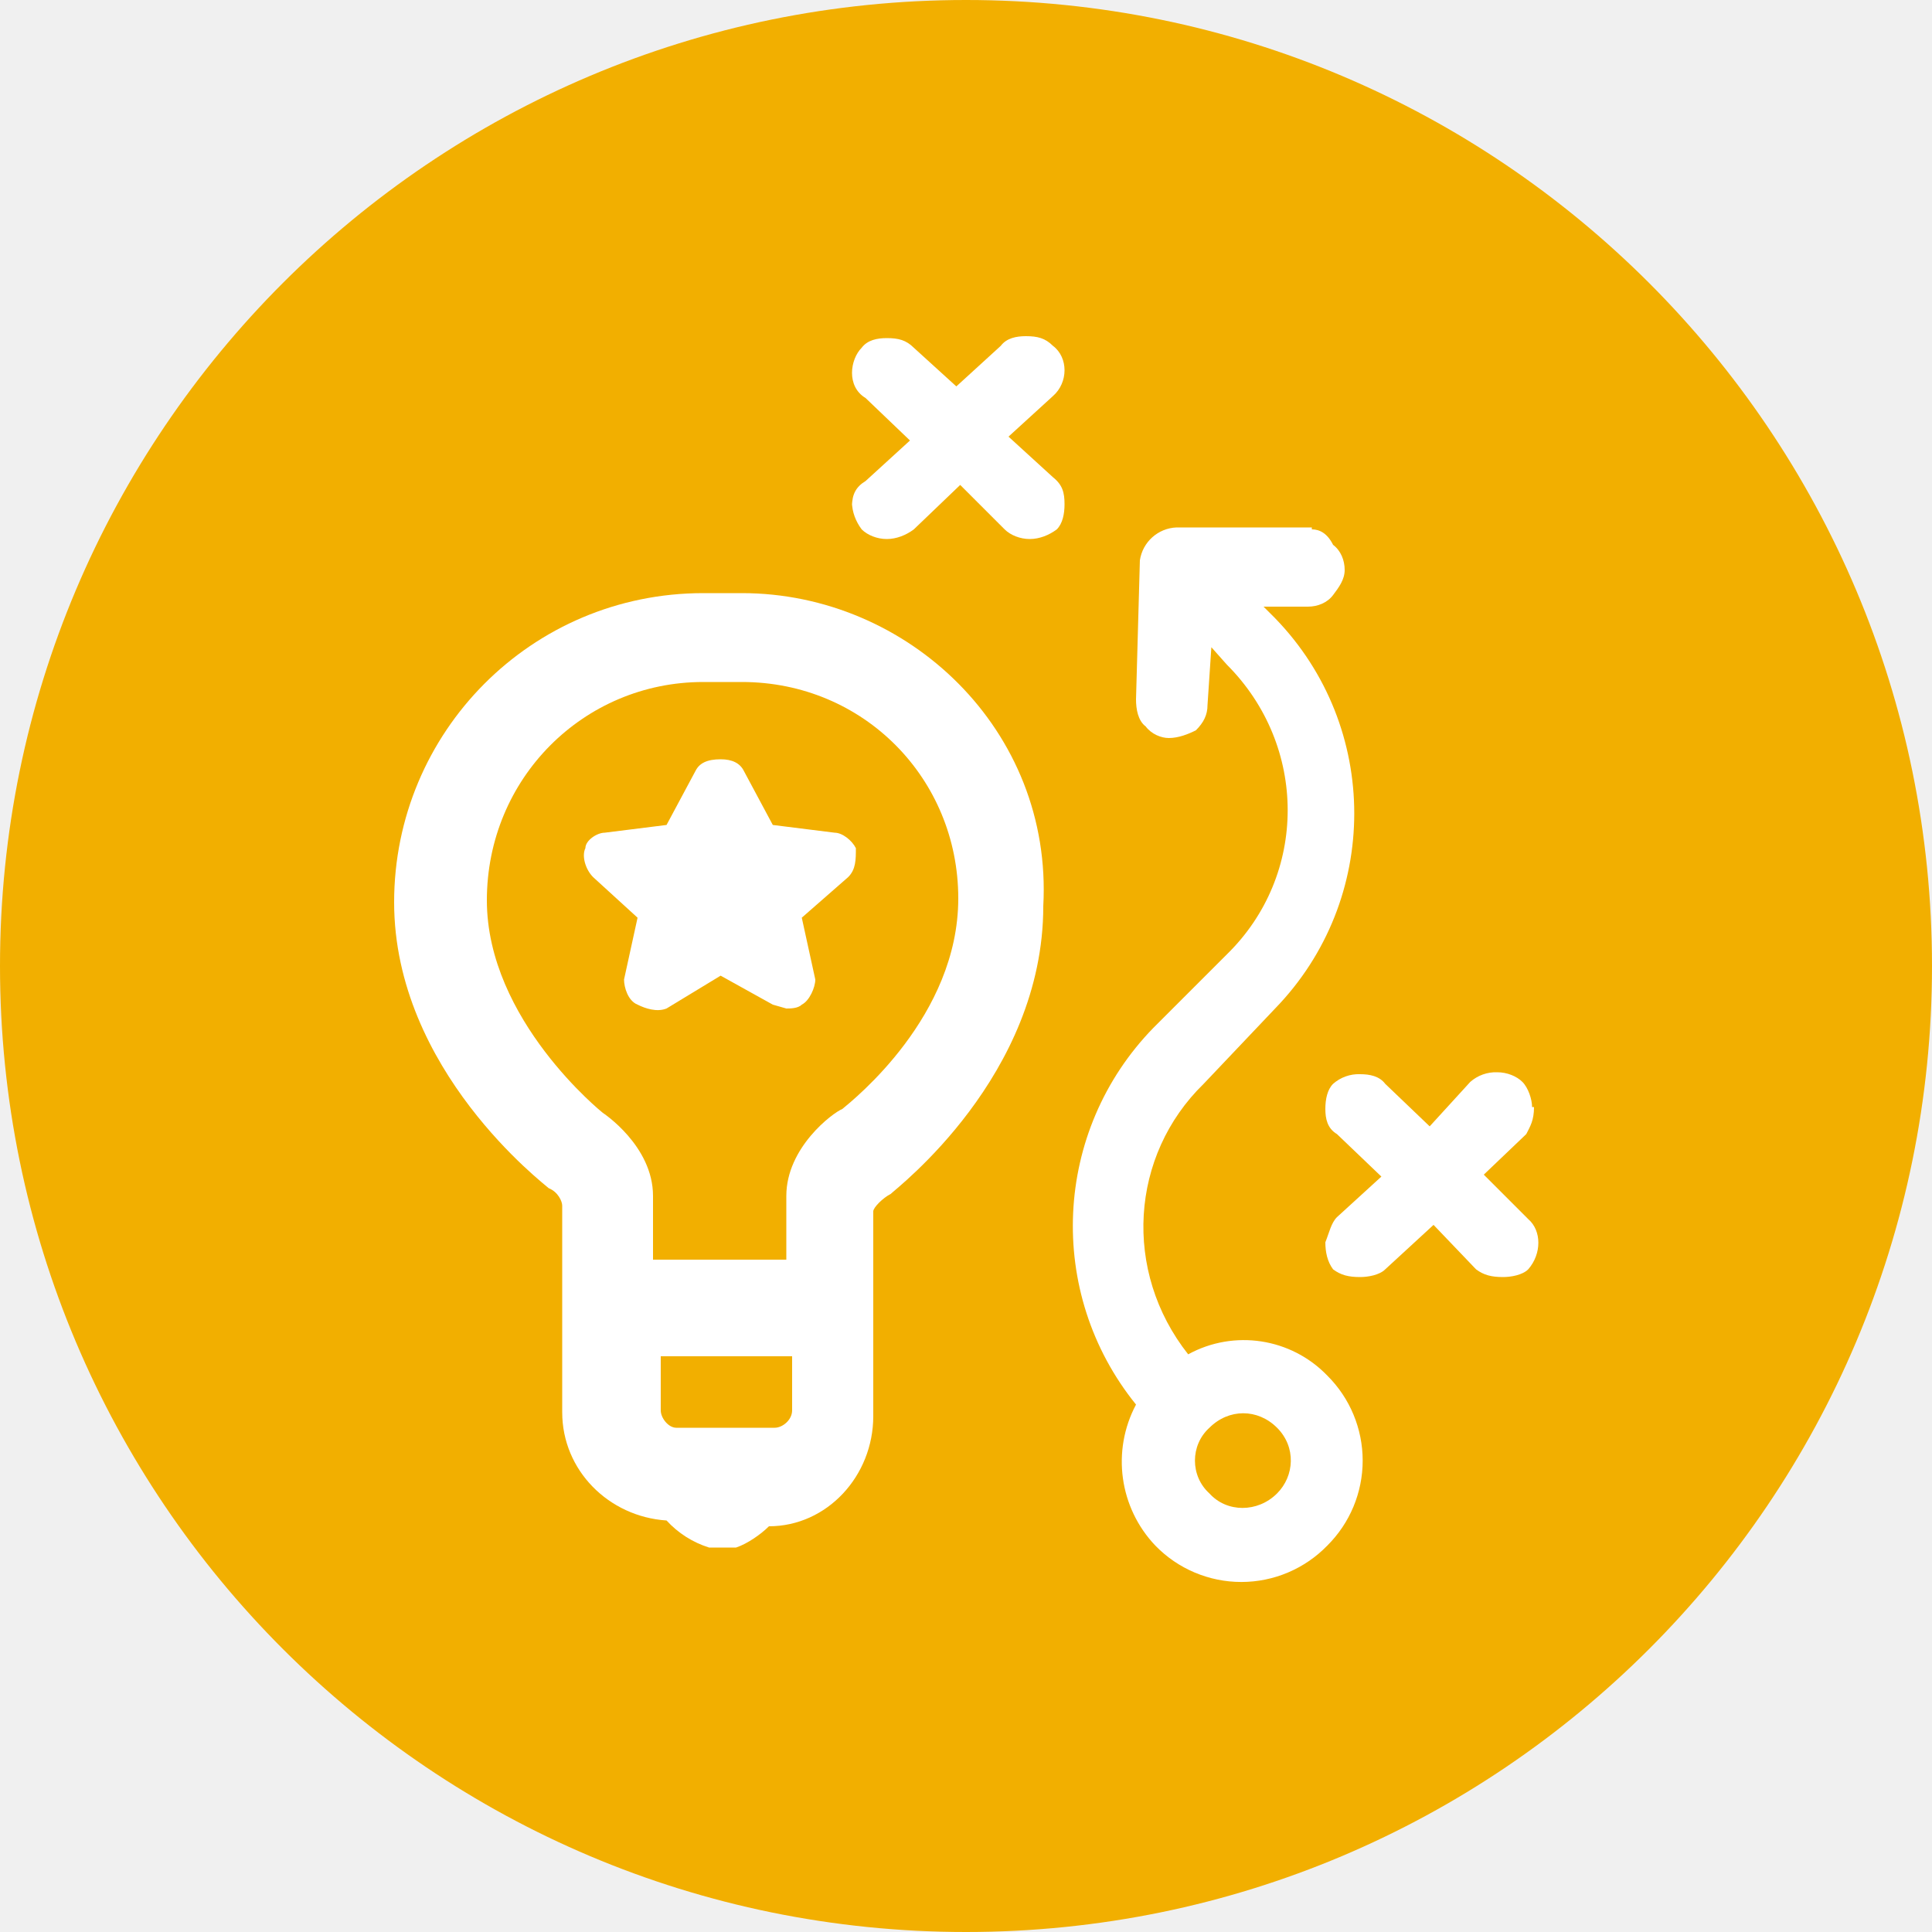
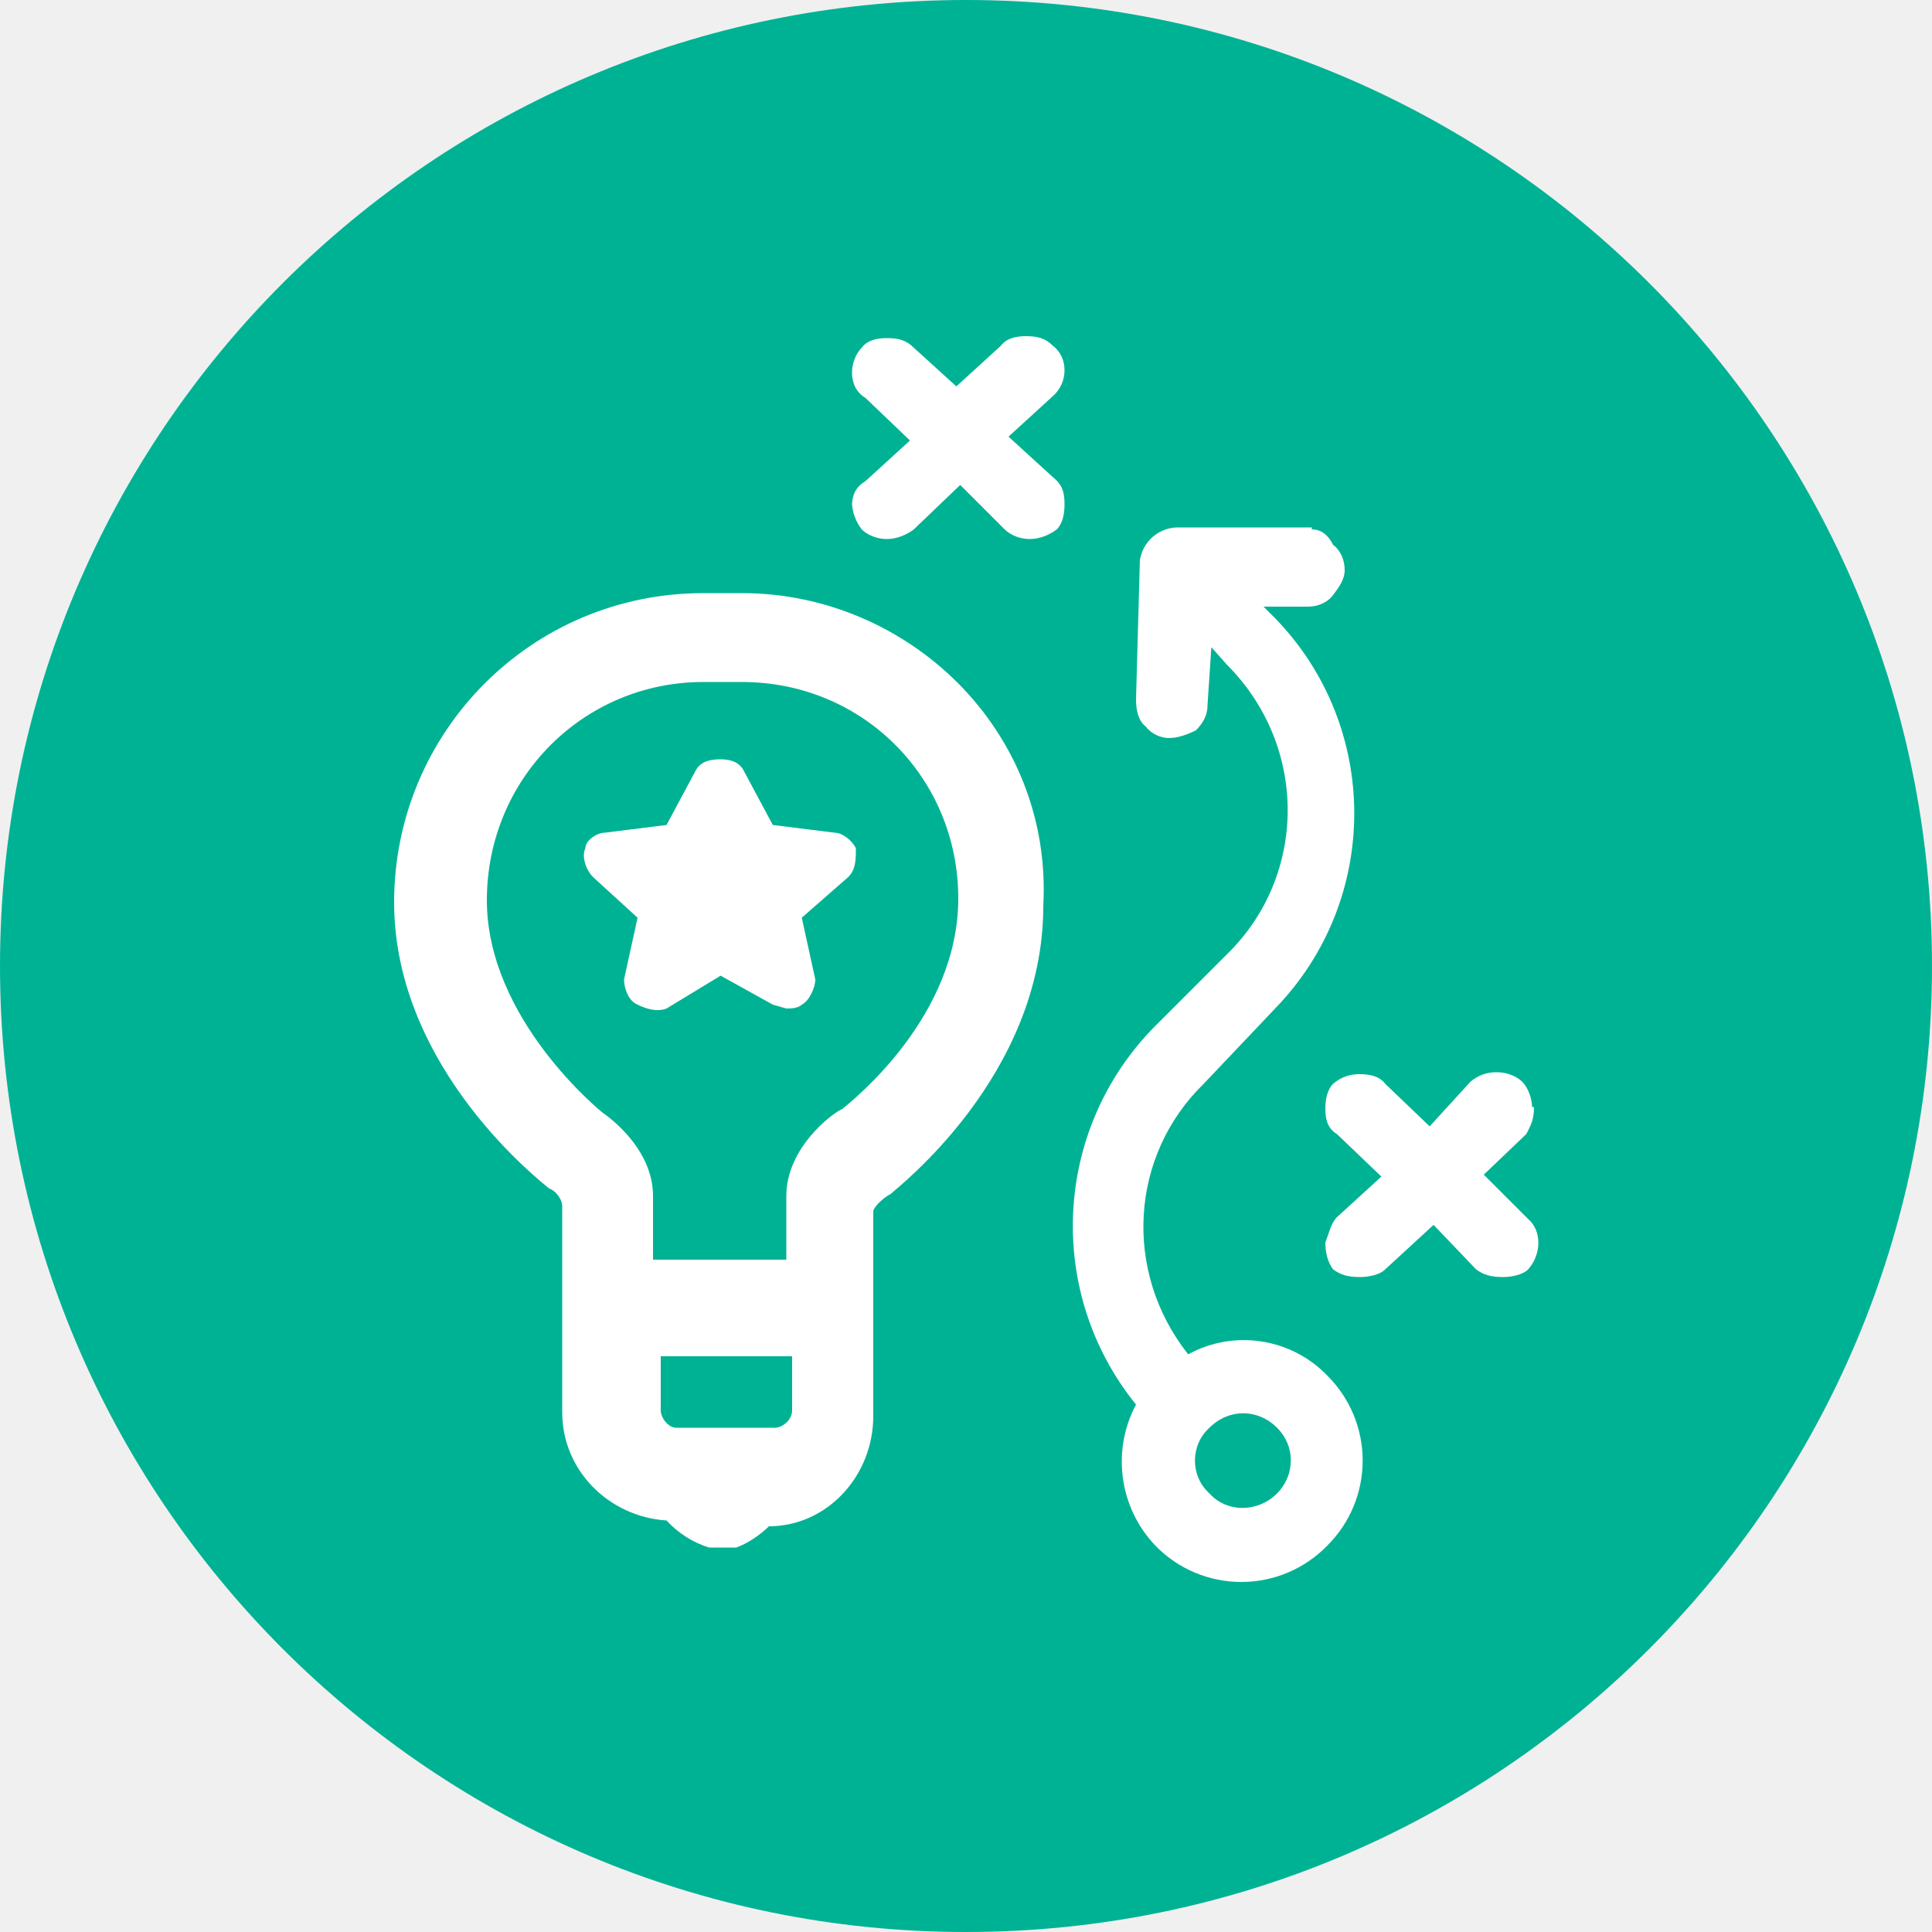
<svg xmlns="http://www.w3.org/2000/svg" width="100" height="100">
  <g fill-rule="nonzero" fill="none">
-     <circle fill="#F2AF00" cx="50" cy="50" r="50" />
+     <circle fill="#00B294" cx="50" cy="50" r="50" />
    <g fill="#FFF">
      <path d="M38.4 30.7h-2c-8.9 0-16 7.2-16 16 0 8.7 7.8 14.6 8 14.8.5.2.7.7.7.9v10.7c0 3 2.4 5.4 5.4 5.6a5 5 0 002.2 1.4h1.4c.6-.2 1.3-.7 1.7-1.1 3 0 5.4-2.6 5.4-5.7V62.7c0-.2.5-.7.9-.9.3-.3 7.9-6.1 7.9-14.9.5-9.1-7-16.2-15.6-16.2zm-7.2 26.9s-6-4.8-6-11c0-6.3 5-11.3 11.2-11.3h2c6.3 0 11.2 5 11.2 11.2 0 6.1-5.4 10.4-6 10.9-.5.2-2.9 2-2.9 4.5v3.3h-6.9v-3.3c0-2.6-2.6-4.3-2.6-4.3zM41 70.2V73c0 .5-.5.9-.9.9H35c-.4 0-.8-.5-.8-.9v-2.8H41z" />
      <path d="M37.3 50.5L40 52l.7.2c.2 0 .6 0 .8-.2.4-.2.7-.9.7-1.3l-.7-3.2 2.4-2.1c.4-.4.4-.9.4-1.5-.2-.4-.7-.8-1.1-.8l-3.2-.4-1.5-2.8c-.2-.4-.6-.6-1.2-.6-.7 0-1.1.2-1.3.6l-1.5 2.8-3.2.4c-.4 0-1 .4-1 .8-.2.4 0 1.1.4 1.5l2.3 2.1-.7 3.2c0 .4.2 1.1.7 1.3.4.2 1 .4 1.5.2l2.8-1.7zM67.9 27.3h-7A2 2 0 0059 29l-.2 7.2c0 .5.1 1.1.5 1.4.3.4.8.6 1.2.6.5 0 1-.2 1.4-.4.4-.4.6-.8.6-1.3l.2-3 .8.9c4.2 4.2 4.2 10.9 0 15l-3.8 3.8a14.7 14.7 0 00-.9 19.5 6.3 6.3 0 001 7.3 6.2 6.2 0 008.9 0 6.2 6.2 0 000-8.8 6 6 0 00-7.2-1.1c-3.4-4.3-3-10.3.8-14l3.7-3.9A14.5 14.5 0 0066 32l-.6-.6h2.3c.5 0 1-.2 1.3-.6.3-.4.6-.8.6-1.3s-.2-1-.6-1.3c-.3-.6-.7-.8-1.1-.8zm-1.8 50c-1 1-2.6 1-3.5 0-1-.9-1-2.5 0-3.4 1-1 2.5-1 3.5 0s.9 2.5 0 3.4z" />
      <path d="M79.3 57.3c0-.4-.2-1-.5-1.3-.3-.3-.8-.5-1.3-.5a2 2 0 00-1.4.5L74 58.3l-2.3-2.2c-.3-.4-.8-.5-1.3-.5a2 2 0 00-1.4.5c-.3.3-.4.8-.4 1.3s.1 1 .6 1.3l2.3 2.2-2.3 2.1c-.3.3-.4.8-.6 1.3 0 .5.1 1 .4 1.4.4.3.8.4 1.4.4.4 0 1-.1 1.3-.4l2.5-2.3 2.2 2.3c.4.3.8.4 1.4.4.4 0 1-.1 1.3-.4.7-.8.7-2 0-2.6l-2.3-2.3 2.2-2.1c.2-.4.4-.7.4-1.4zM44.1 26c0 .5.2 1 .5 1.4.3.3.8.5 1.3.5s1-.2 1.4-.5l2.4-2.3 2.3 2.3c.3.3.8.5 1.3.5s1-.2 1.4-.5c.3-.3.4-.8.4-1.3 0-.6-.1-1-.6-1.4l-2.3-2.1 2.3-2.1c.8-.7.8-2 0-2.6-.4-.4-.8-.5-1.4-.5-.5 0-1 .1-1.3.5L49.5 20 47.3 18c-.4-.4-.8-.5-1.4-.5-.5 0-1 .1-1.3.5-.3.3-.5.8-.5 1.3s.2 1 .7 1.3l2.3 2.2-2.3 2.1c-.5.3-.7.7-.7 1.3z" />
    </g>
  </g>
</svg>
